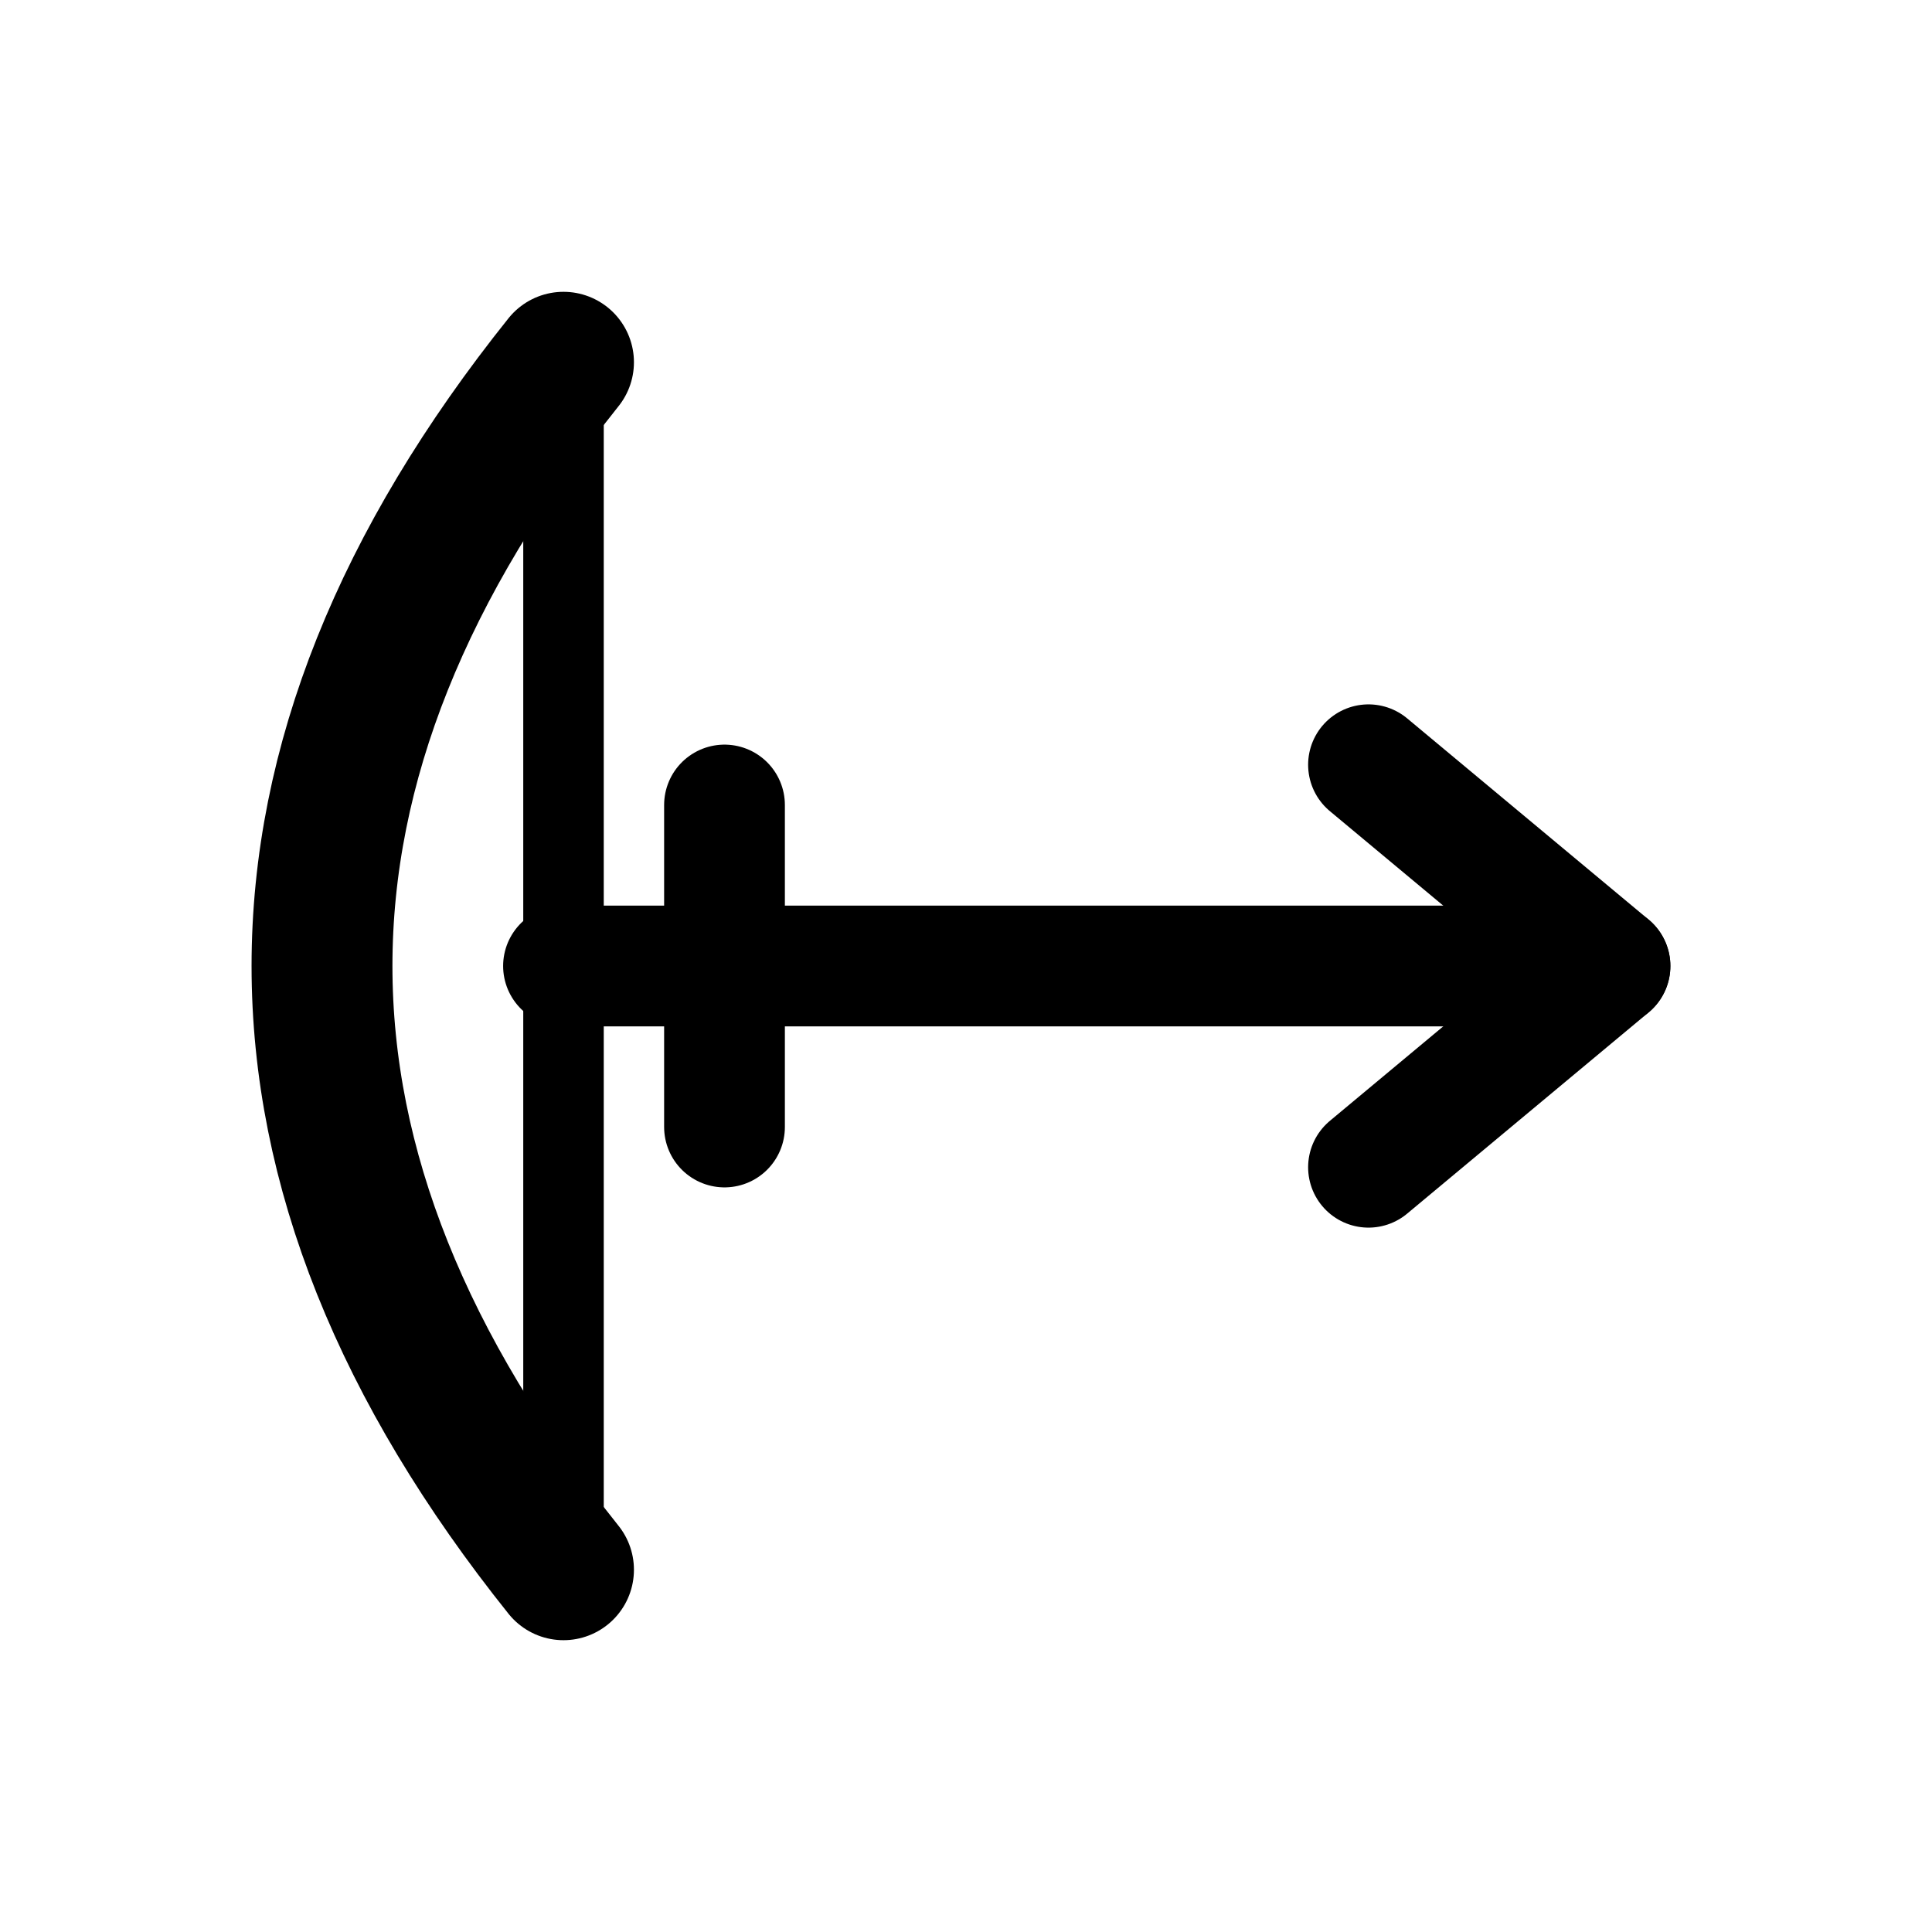
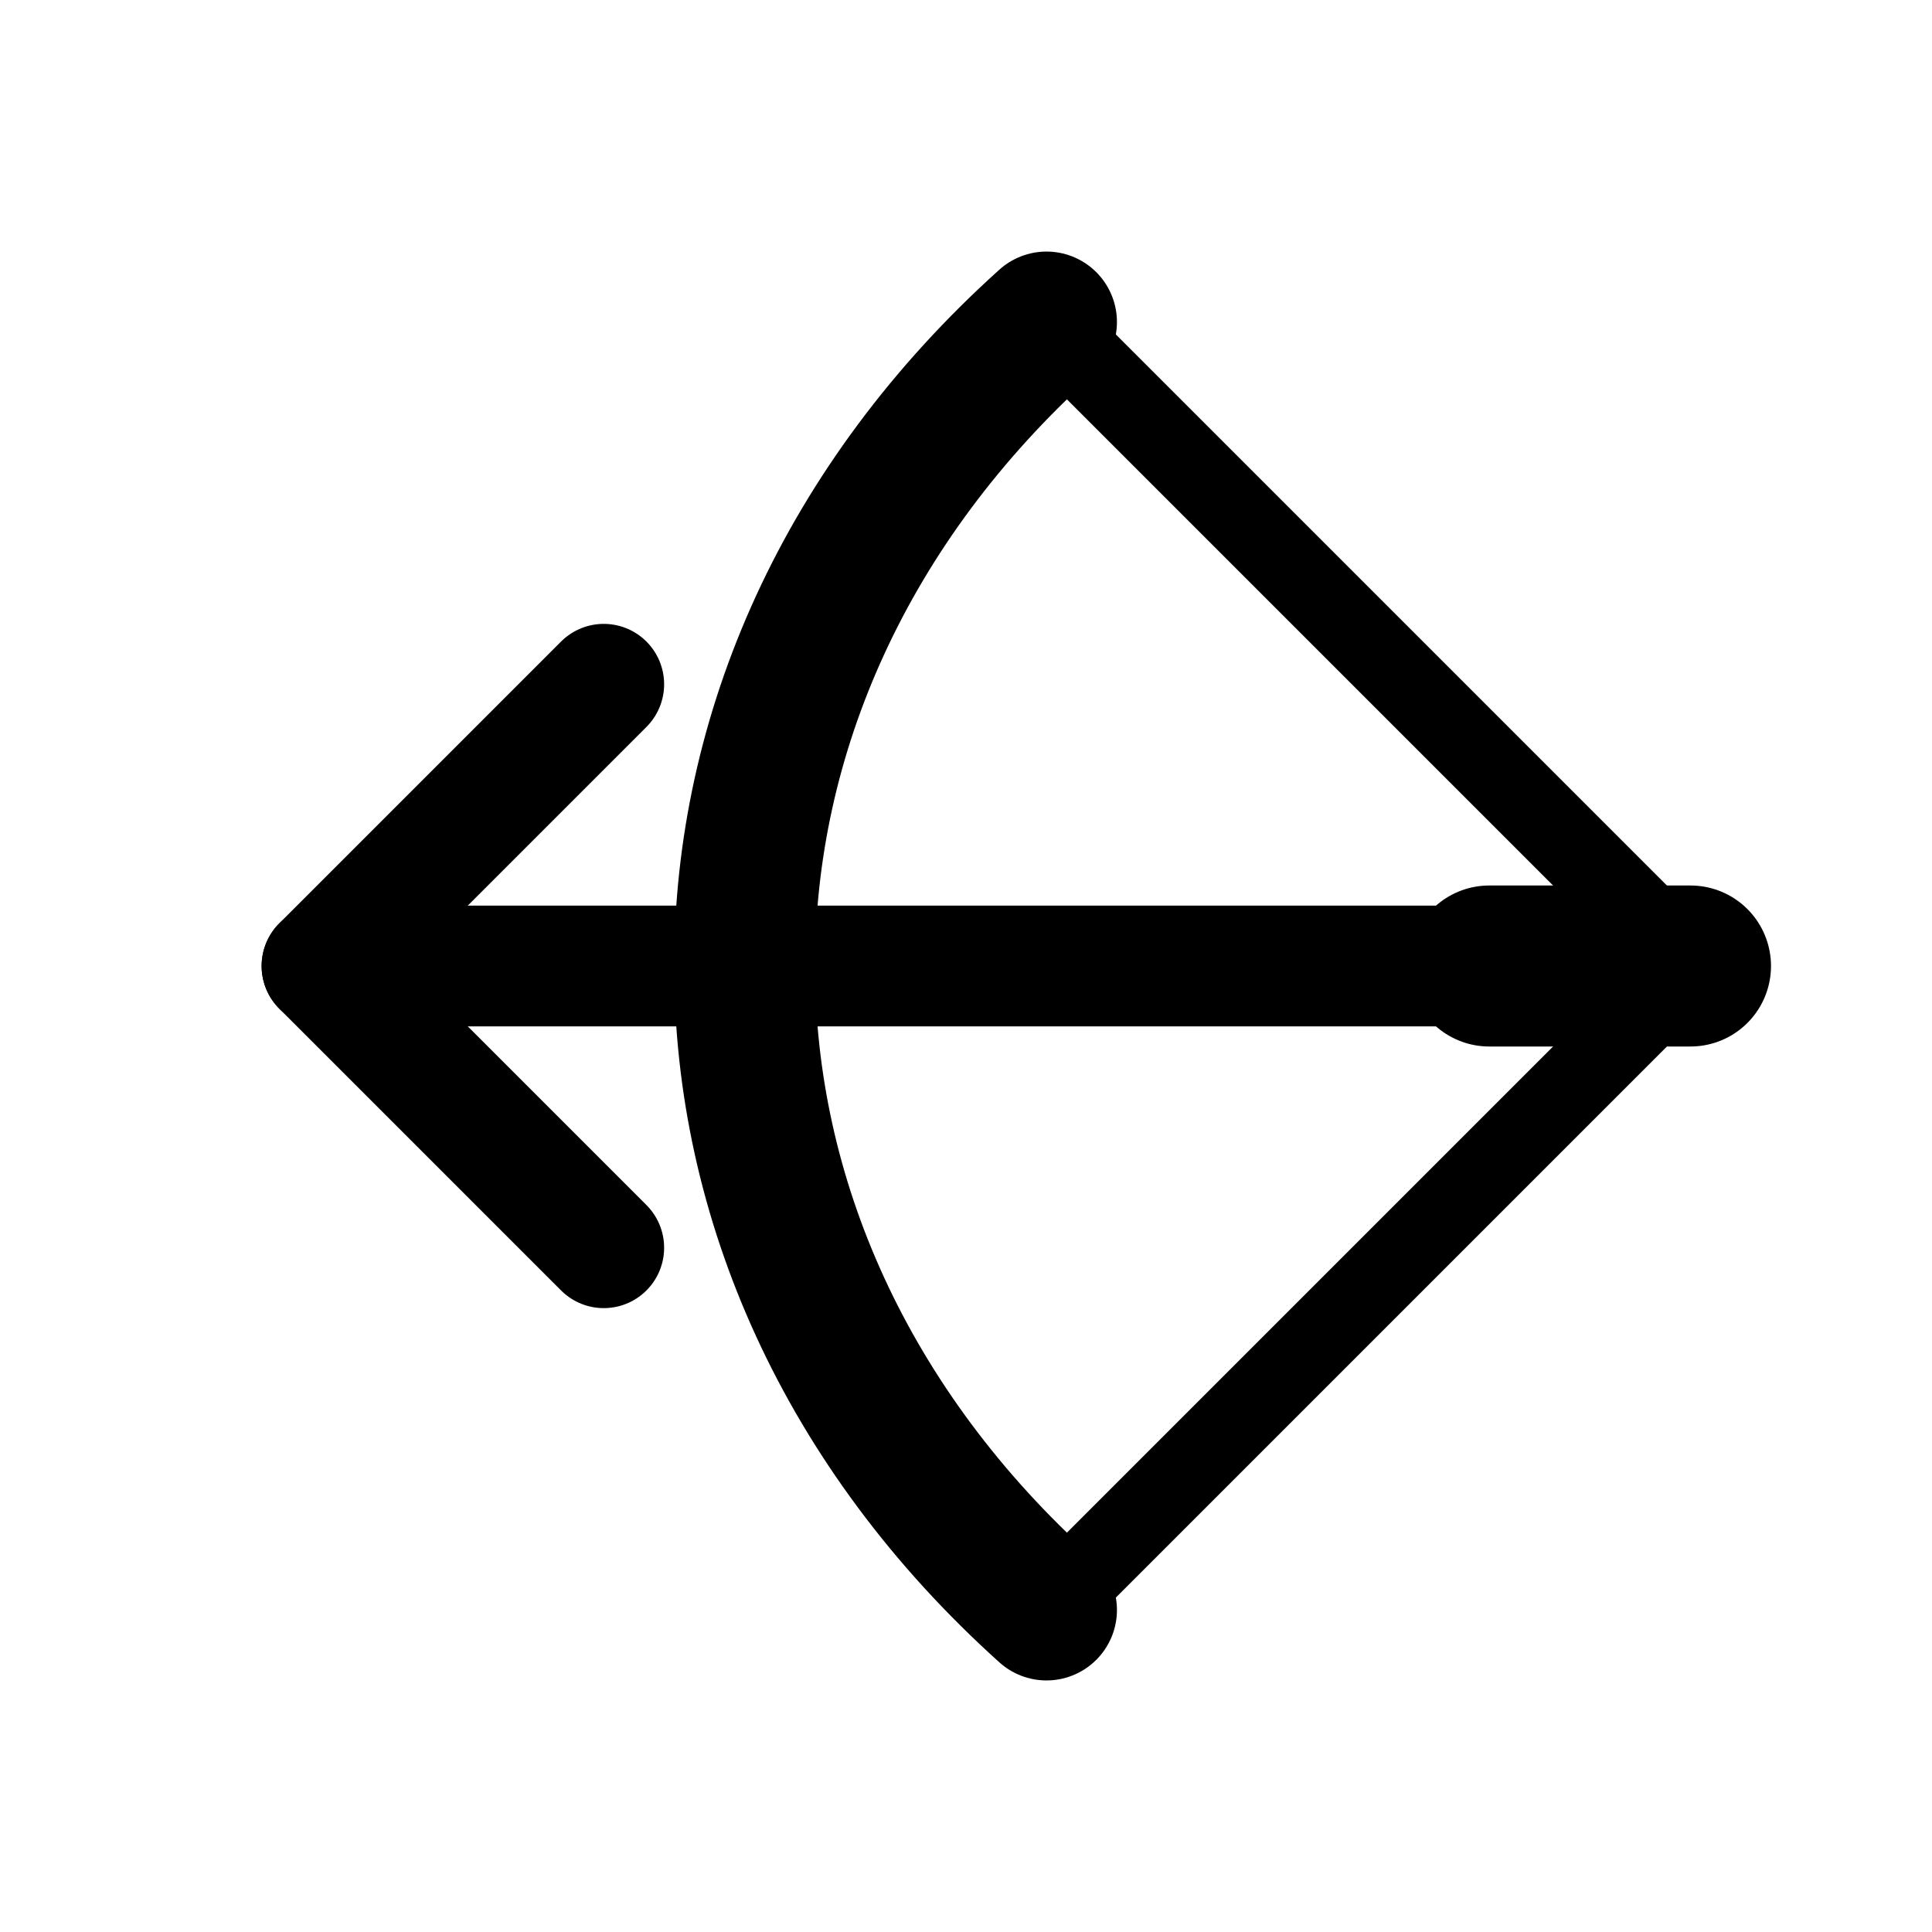
<svg xmlns="http://www.w3.org/2000/svg" viewBox="0 0 48 48" fill="none" stroke="currentColor" stroke-width="3.5" stroke-linecap="round" stroke-linejoin="round">
-   <path d="M14 9 C6 19 6 29 14 39" stroke="currentColor" stroke-width="3.5" fill="none" />
-   <path d="M14 9 L14 39" stroke="currentColor" stroke-width="2" fill="none" />
-   <path d="M14 24 L40 24" stroke="currentColor" stroke-width="3" fill="none" />
-   <path d="M34 19 L40 24 L34 29" stroke="currentColor" stroke-width="3" fill="none" />
-   <path d="M18 20 L18 24 M18 24 L18 28" stroke="currentColor" stroke-width="3" fill="none" />
+   <path d="M26 8 C16 17 16 31 26 40" stroke="currentColor" stroke-width="3.5" fill="none" />
+   <path d="M26 8 L42 24 L26 40" stroke="currentColor" stroke-width="2" fill="none" />
+   <path d="M8 24 L42 24" stroke="currentColor" stroke-width="3" fill="none" />
+   <path d="M15 17 L8 24 L15 31" stroke="currentColor" stroke-width="3" fill="none" />
+   <path d="M37 24 L42 24" stroke="currentColor" stroke-width="4" fill="none" />
</svg>
